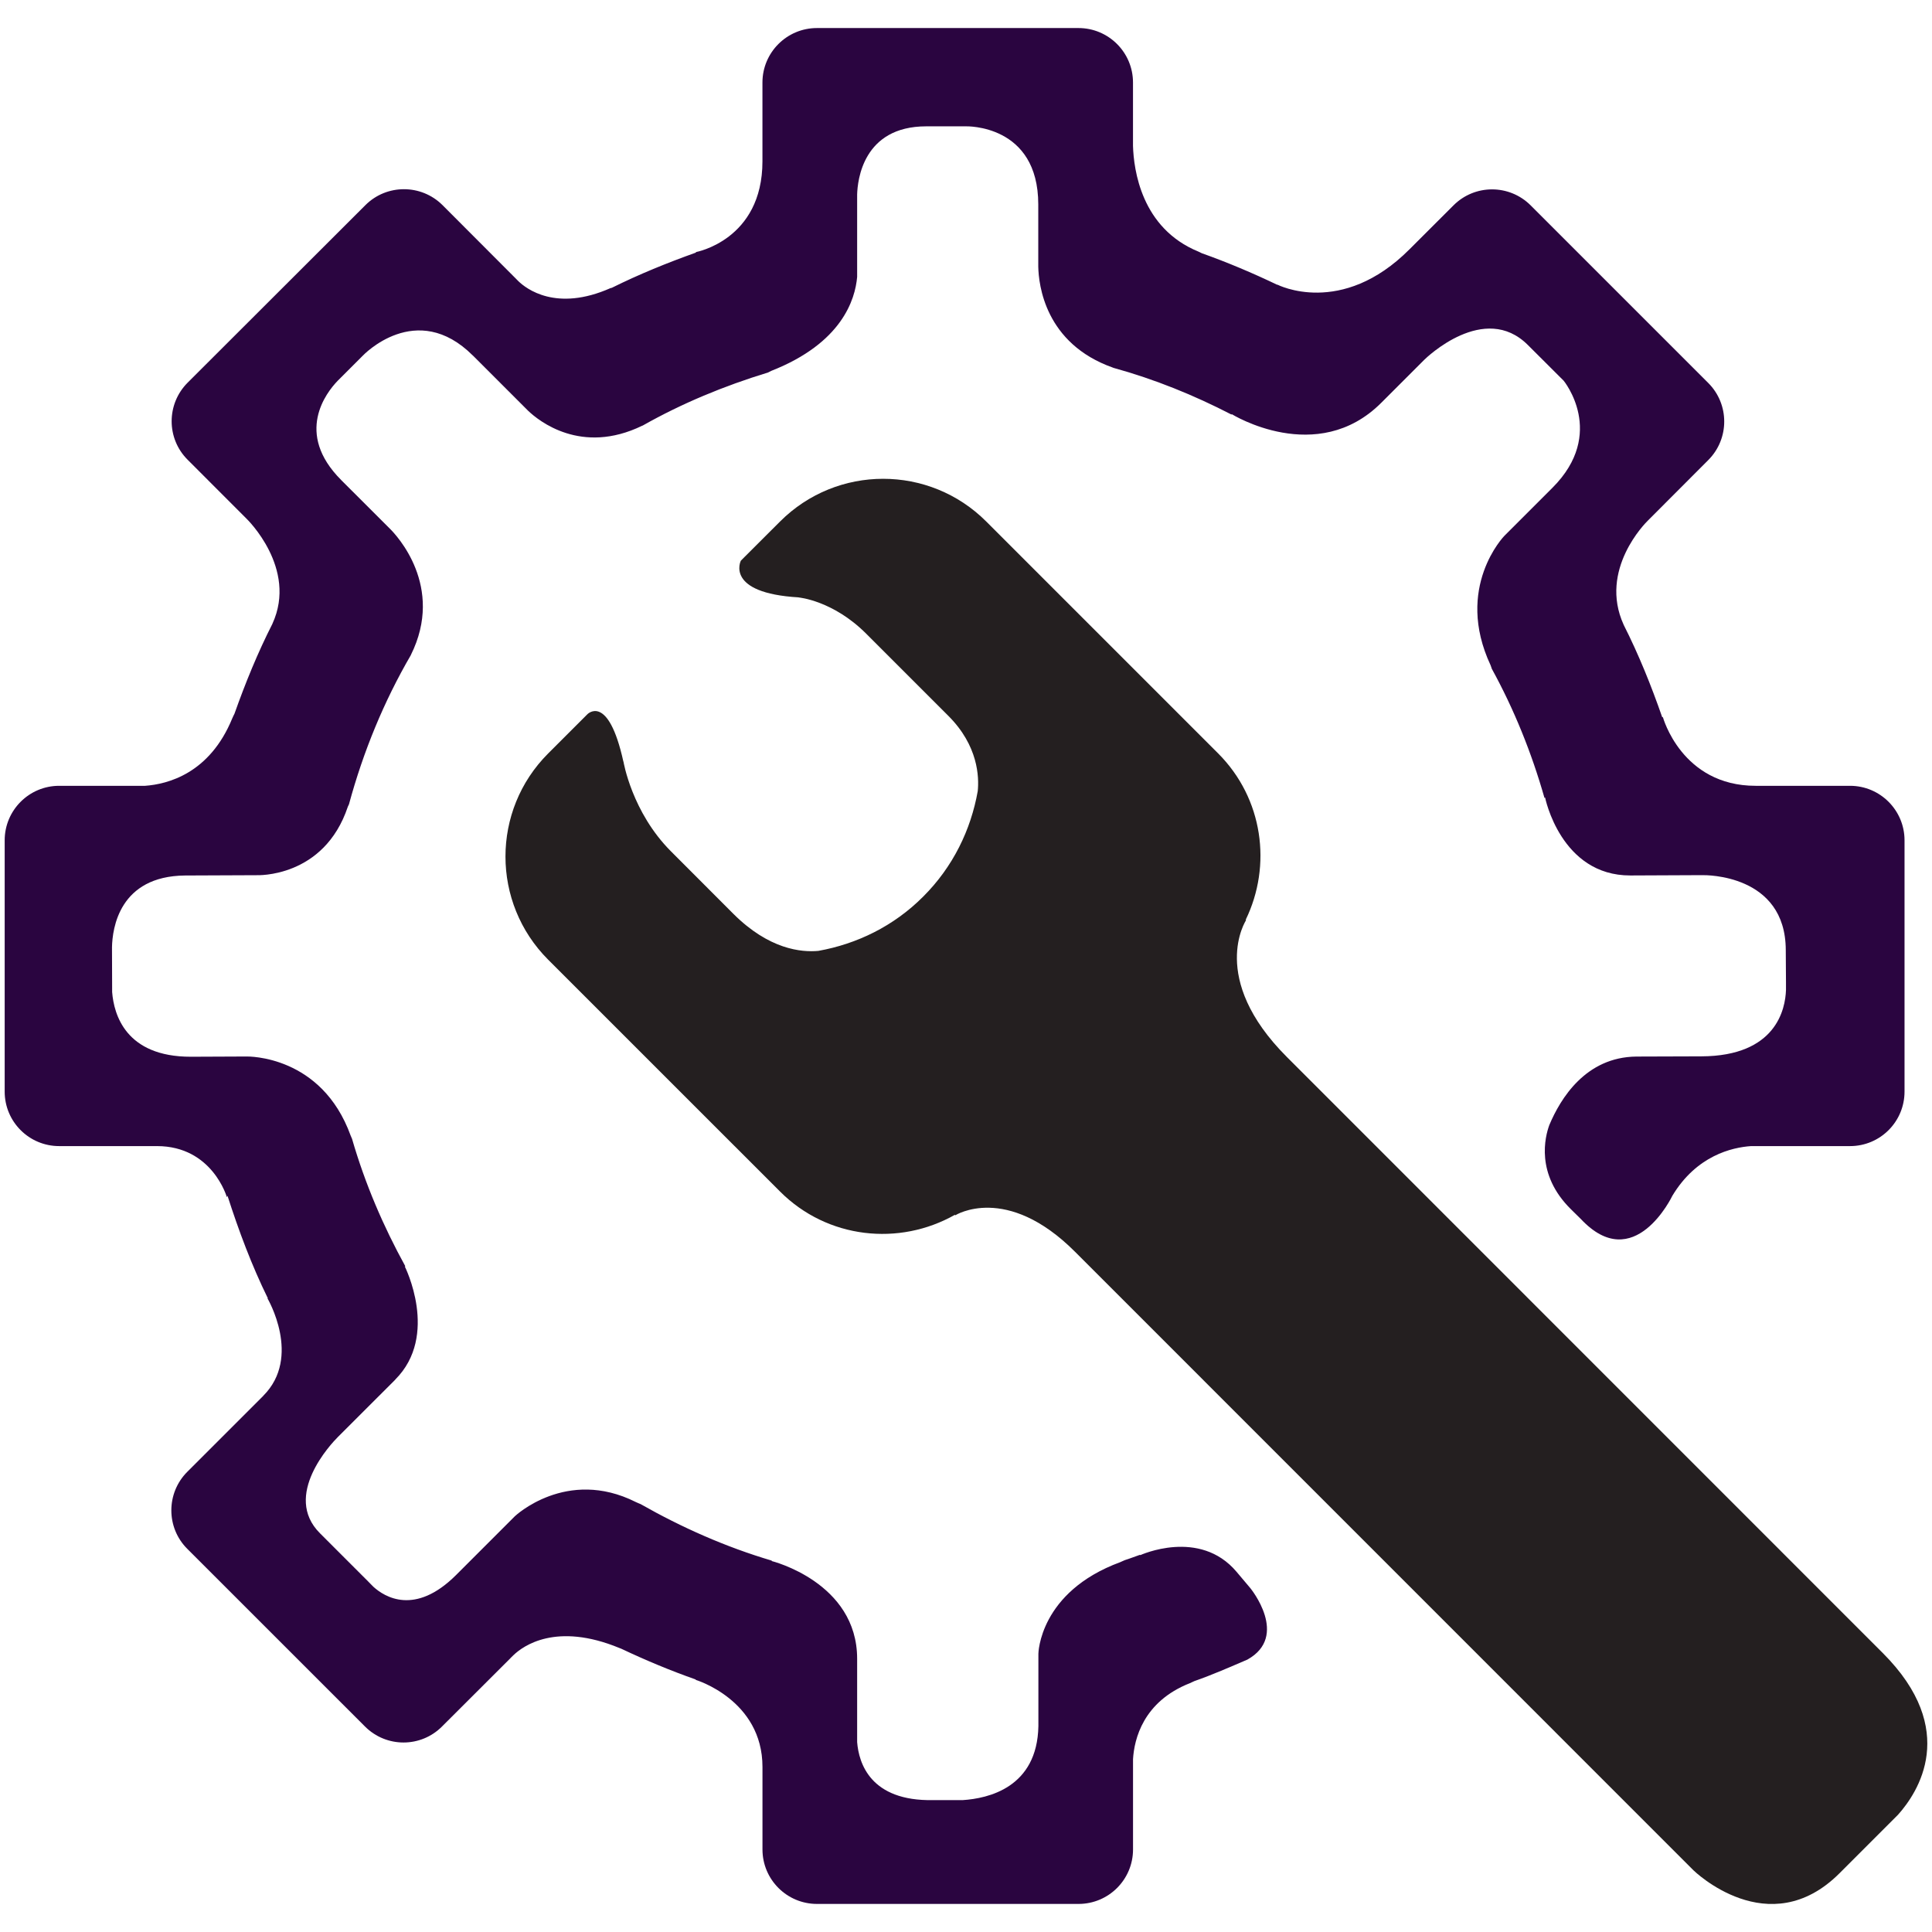
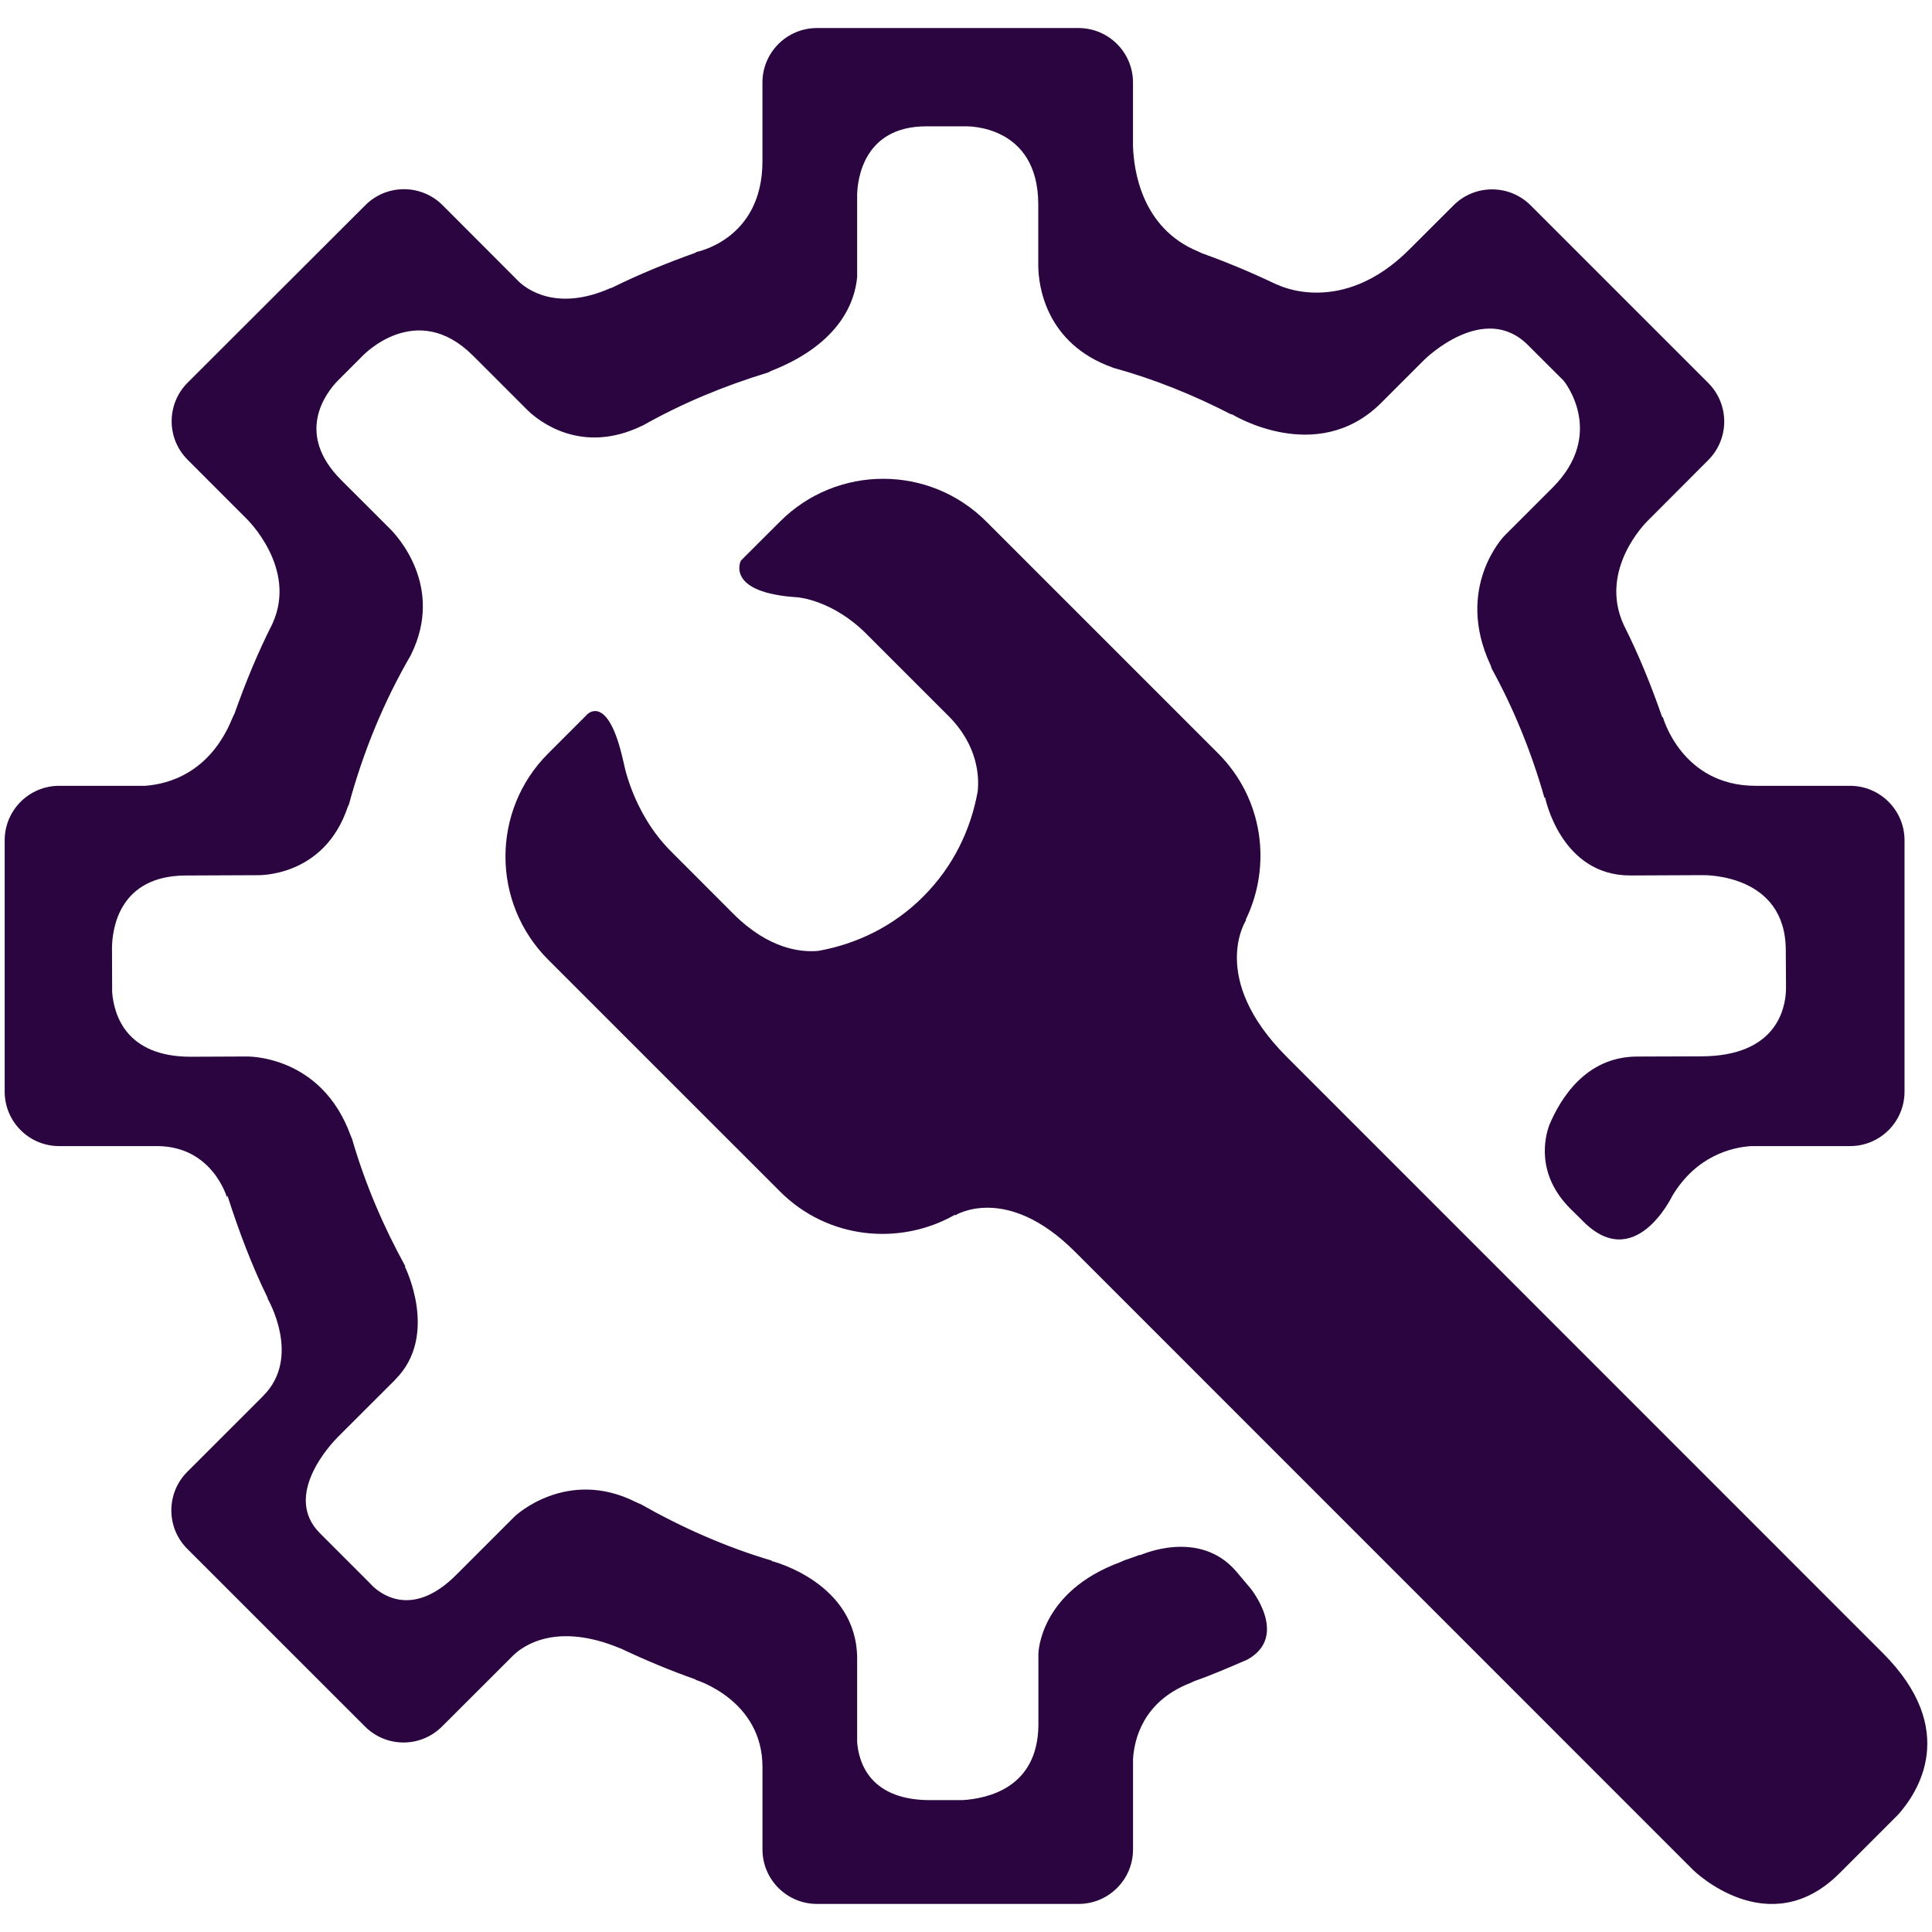
<svg xmlns="http://www.w3.org/2000/svg" enable-background="new 0 0 64 64" height="64px" id="Layer_1" version="1.1" viewBox="0 0 64 64" width="64px" xml:space="preserve">
  <g>
-     <path d="M62.37,54.759L42.63,35.015c-2.614-2.614-1.352-4.534-1.352-4.534l-0.012-0.013   c0.873-1.798,0.579-4.015-0.911-5.508l-7.684-7.684c-1.886-1.887-4.944-1.887-6.831,0l-1.174,1.172l-0.125,0.126   c0,0-0.539,1.072,1.918,1.215l0.001,0.003c0,0,1.13,0.096,2.234,1.2l2.72,2.72c0.994,0.993,1.021,2.029,0.975,2.495   c-0.227,1.28-0.817,2.507-1.808,3.495c-0.981,0.984-2.201,1.569-3.471,1.797c-0.563,0.052-1.634-0.045-2.82-1.231l-2.062-2.065   c-1.299-1.299-1.575-2.975-1.575-2.975h-0.003c-0.503-2.279-1.191-1.569-1.191-1.569l-1.3,1.3   c-1.886,1.885-1.886,4.944-0.001,6.831l7.683,7.682c1.57,1.571,3.947,1.814,5.79,0.771l0.014,0.015c0,0,1.691-1.069,3.967,1.209   l20.486,20.489c0,0,2.49,2.445,4.839,0.097l1.938-1.938C63.53,59.383,64.917,57.306,62.37,54.759z" fill="#241F20" />
+     <path d="M62.37,54.759L42.63,35.015c-2.614-2.614-1.352-4.534-1.352-4.534l-0.012-0.013   c0.873-1.798,0.579-4.015-0.911-5.508l-7.684-7.684c-1.886-1.887-4.944-1.887-6.831,0l-1.174,1.172l-0.125,0.126   c0,0-0.539,1.072,1.918,1.215l0.001,0.003c0,0,1.13,0.096,2.234,1.2l2.72,2.72c0.994,0.993,1.021,2.029,0.975,2.495   c-0.227,1.28-0.817,2.507-1.808,3.495c-0.981,0.984-2.201,1.569-3.471,1.797c-0.563,0.052-1.634-0.045-2.82-1.231l-2.062-2.065   c-1.299-1.299-1.575-2.975-1.575-2.975h-0.003c-0.503-2.279-1.191-1.569-1.191-1.569l-1.3,1.3   c-1.886,1.885-1.886,4.944-0.001,6.831l7.683,7.682c1.57,1.571,3.947,1.814,5.79,0.771l0.014,0.015c0,0,1.691-1.069,3.967,1.209   l20.486,20.489c0,0,2.49,2.445,4.839,0.097l1.938-1.938C63.53,59.383,64.917,57.306,62.37,54.759z" fill="#2a0540" />
    <path d="M40.965,52.071c-1.226-1.458-3.194-0.554-3.194-0.554l-0.005-0.013c-0.168,0.057-0.333,0.124-0.504,0.177   c-0.054,0.02-0.088,0.042-0.151,0.067c-2.688,0.99-2.713,3.034-2.713,3.034v2.397c-0.038,2.04-1.666,2.398-2.508,2.452h-0.975   c-2.092,0.042-2.467-1.237-2.521-1.921v-2.76c0-2.538-2.833-3.239-2.833-3.239l0.009-0.012c-1.534-0.454-2.985-1.099-4.348-1.873   c-0.057-0.025-0.102-0.04-0.164-0.071c-2.293-1.149-4.002,0.472-4.002,0.472l-1.949,1.949c-1.361,1.356-2.368,0.724-2.737,0.389   l-0.157-0.159l-0.006-0.008h-0.001l-1.601-1.601c-0.001-0.003-0.003-0.003-0.006-0.006c-1.253-1.251,0.377-2.972,0.594-3.189   l1.901-1.899c0.001,0,0.001-0.005,0.001-0.005c1.465-1.465,0.314-3.746,0.314-3.746s0.016-0.003,0.019-0.003   c-0.731-1.328-1.335-2.735-1.766-4.223c-0.014-0.039-0.03-0.064-0.045-0.105c-0.965-2.668-3.399-2.623-3.446-2.623l-1.847,0.008   c-2.162,0.003-2.551-1.402-2.609-2.141l-0.005-1.489c0.013-0.615,0.236-2.355,2.423-2.374c0.001,0,0.001,0,0.001,0l2.367-0.01   c0,0,2.231,0.104,3.023-2.273c0.011-0.03,0.026-0.046,0.036-0.076c0.475-1.751,1.16-3.413,2.05-4.942c0,0,0-0.001,0-0.003   c1.13-2.273-0.484-3.978-0.695-4.185l-1.61-1.608c0,0,0-0.001-0.003-0.004c-1.553-1.553-0.489-2.899-0.12-3.283l0.839-0.839   c0,0,1.77-1.874,3.644,0c0.003,0,0.003,0.001,0.005,0.003l1.83,1.83c0.345,0.327,1.753,1.472,3.773,0.491   c0.008-0.003,0.011-0.003,0.018-0.006c1.3-0.736,2.698-1.314,4.153-1.758c0.039-0.016,0.06-0.035,0.104-0.053   c2.344-0.921,2.781-2.366,2.846-3.113V6.441c0.013-0.457,0.188-2.256,2.289-2.256h1.314c0,0,2.397-0.08,2.397,2.589v2.062   c0.013,0.588,0.218,2.547,2.478,3.344c0.004,0.001,0.004,0.003,0.01,0.005c1.368,0.377,2.673,0.907,3.911,1.547l0.013-0.011   c0,0,2.82,1.75,4.949-0.377l1.424-1.424c0.066-0.066,1.993-1.932,3.434-0.491c0.003,0.001,0.006,0.003,0.006,0.006l1.18,1.177   c0,0,1.431,1.742-0.371,3.545l-1.595,1.595c0,0-1.663,1.704-0.455,4.286c0.021,0.045,0.021,0.072,0.04,0.116   c0.736,1.341,1.317,2.776,1.745,4.279c0.004-0.003,0.02-0.016,0.02-0.016s0.516,2.59,2.826,2.584l2.242-0.01h0.06h0.101   c0.065-0.001,2.738-0.044,2.744,2.481l0.007,1.061v0.003v0.261c-0.022,0.625-0.32,2.187-2.805,2.196l-2.15,0.007   c-1.681,0.016-2.517,1.393-2.885,2.269c-0.14,0.383-0.467,1.625,0.719,2.792l0.305,0.3c0.006,0.005,0.01,0.008,0.014,0.013   c1.772,1.9,3.037-0.761,3.037-0.761c0.804-1.336,1.979-1.604,2.608-1.647h3.279c0.997,0,1.805-0.807,1.805-1.805v-8.325   c0-0.995-0.808-1.805-1.805-1.805h-3.128c-2.453,0-3.072-2.276-3.072-2.276s-0.016,0.004-0.021,0.006   c-0.365-1.05-0.78-2.079-1.277-3.061c0-0.003,0-0.005-0.003-0.008c-0.827-1.82,0.724-3.371,0.809-3.452l1.996-2   c0.704-0.705,0.704-1.847,0-2.553l-5.886-5.886c-0.707-0.704-1.849-0.703-2.553,0.001L46.7,8.25   c-2.264,2.278-4.387,1.178-4.387,1.178l-0.003,0.006c-0.814-0.39-1.647-0.742-2.503-1.047c-0.04-0.019-0.068-0.036-0.109-0.053   c-1.893-0.775-2.142-2.715-2.166-3.501V2.734c0-0.997-0.809-1.805-1.805-1.805h-8.665c-0.995,0-1.805,0.808-1.805,1.805v2.609   c0,2.613-2.21,3.009-2.21,3.009l0.013,0.013c-0.956,0.341-1.893,0.722-2.795,1.17c-0.016,0.006-0.025,0.003-0.041,0.009   c-1.802,0.798-2.798,0.016-3.051-0.229l-0.062-0.062l-0.009-0.011h-0.001L14.66,6.796c-0.706-0.704-1.849-0.704-2.553-0.003   l-5.892,5.884c-0.704,0.706-0.706,1.847,0,2.552l1.956,1.958c0,0,1.696,1.635,0.855,3.471c0,0.003,0,0.003,0,0.003   c-0.487,0.957-0.896,1.958-1.258,2.98c-0.025,0.053-0.049,0.094-0.074,0.156c-0.75,1.831-2.143,2.18-2.888,2.234H1.96   c-0.997,0-1.805,0.81-1.805,1.805v8.325c0,0.998,0.808,1.805,1.805,1.805h3.24c1.833,0,2.315,1.691,2.315,1.691   s0.013-0.031,0.021-0.046c0.375,1.167,0.803,2.31,1.336,3.395c-0.001,0-0.011,0.005-0.011,0.005s1.145,1.941-0.138,3.224v0.003   l-2.519,2.518c-0.704,0.704-0.704,1.85,0,2.551l5.887,5.886c0.706,0.706,1.847,0.706,2.551,0l2.266-2.262l0.005-0.007l0.101-0.099   c0.311-0.296,1.402-1.101,3.507-0.232c0.022,0.011,0.035,0.014,0.055,0.021c0.803,0.38,1.629,0.726,2.475,1.023l-0.01,0.009   c0,0,2.217,0.66,2.217,2.887v2.732c0,0.998,0.81,1.805,1.805,1.805h8.665c0.996,0,1.805-0.807,1.805-1.805v-2.992   c0.04-0.66,0.333-1.906,1.886-2.517c0.06-0.025,0.098-0.046,0.145-0.067c0.6-0.209,1.176-0.464,1.756-0.712   c1.401-0.778,0.102-2.364,0.102-2.364L40.965,52.071z" fill="#2a0540" />
  </g>
</svg>
